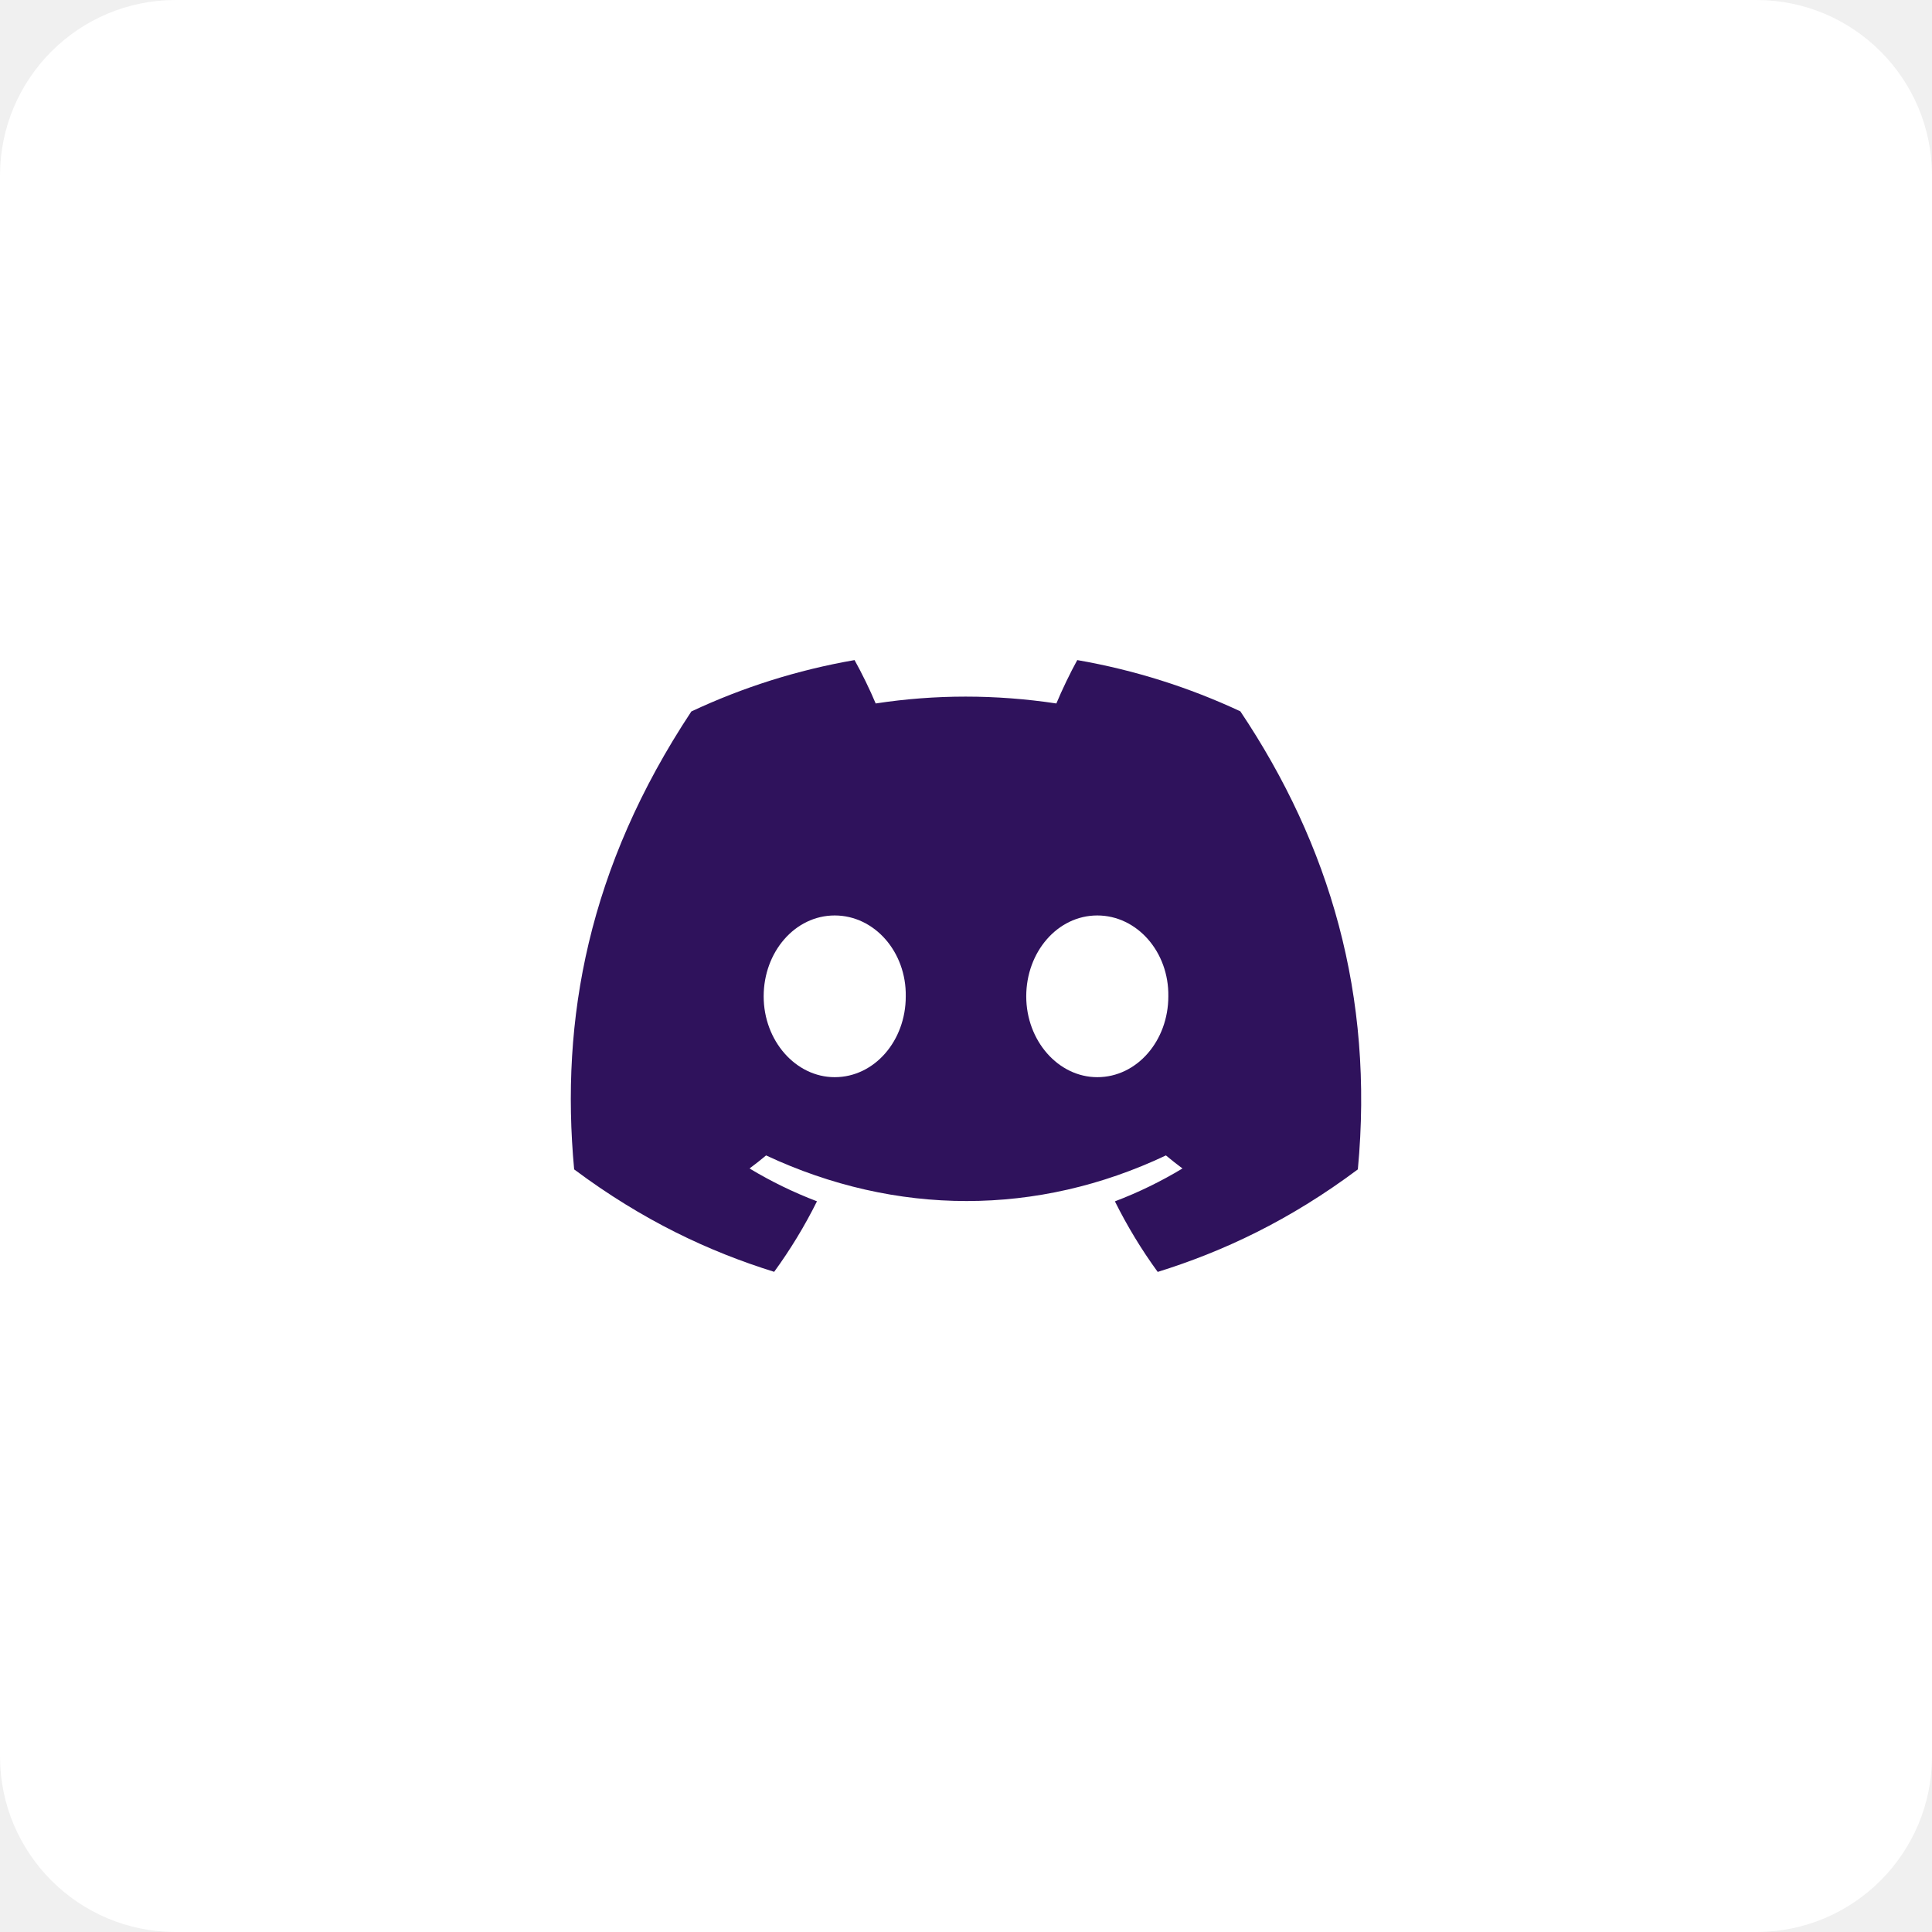
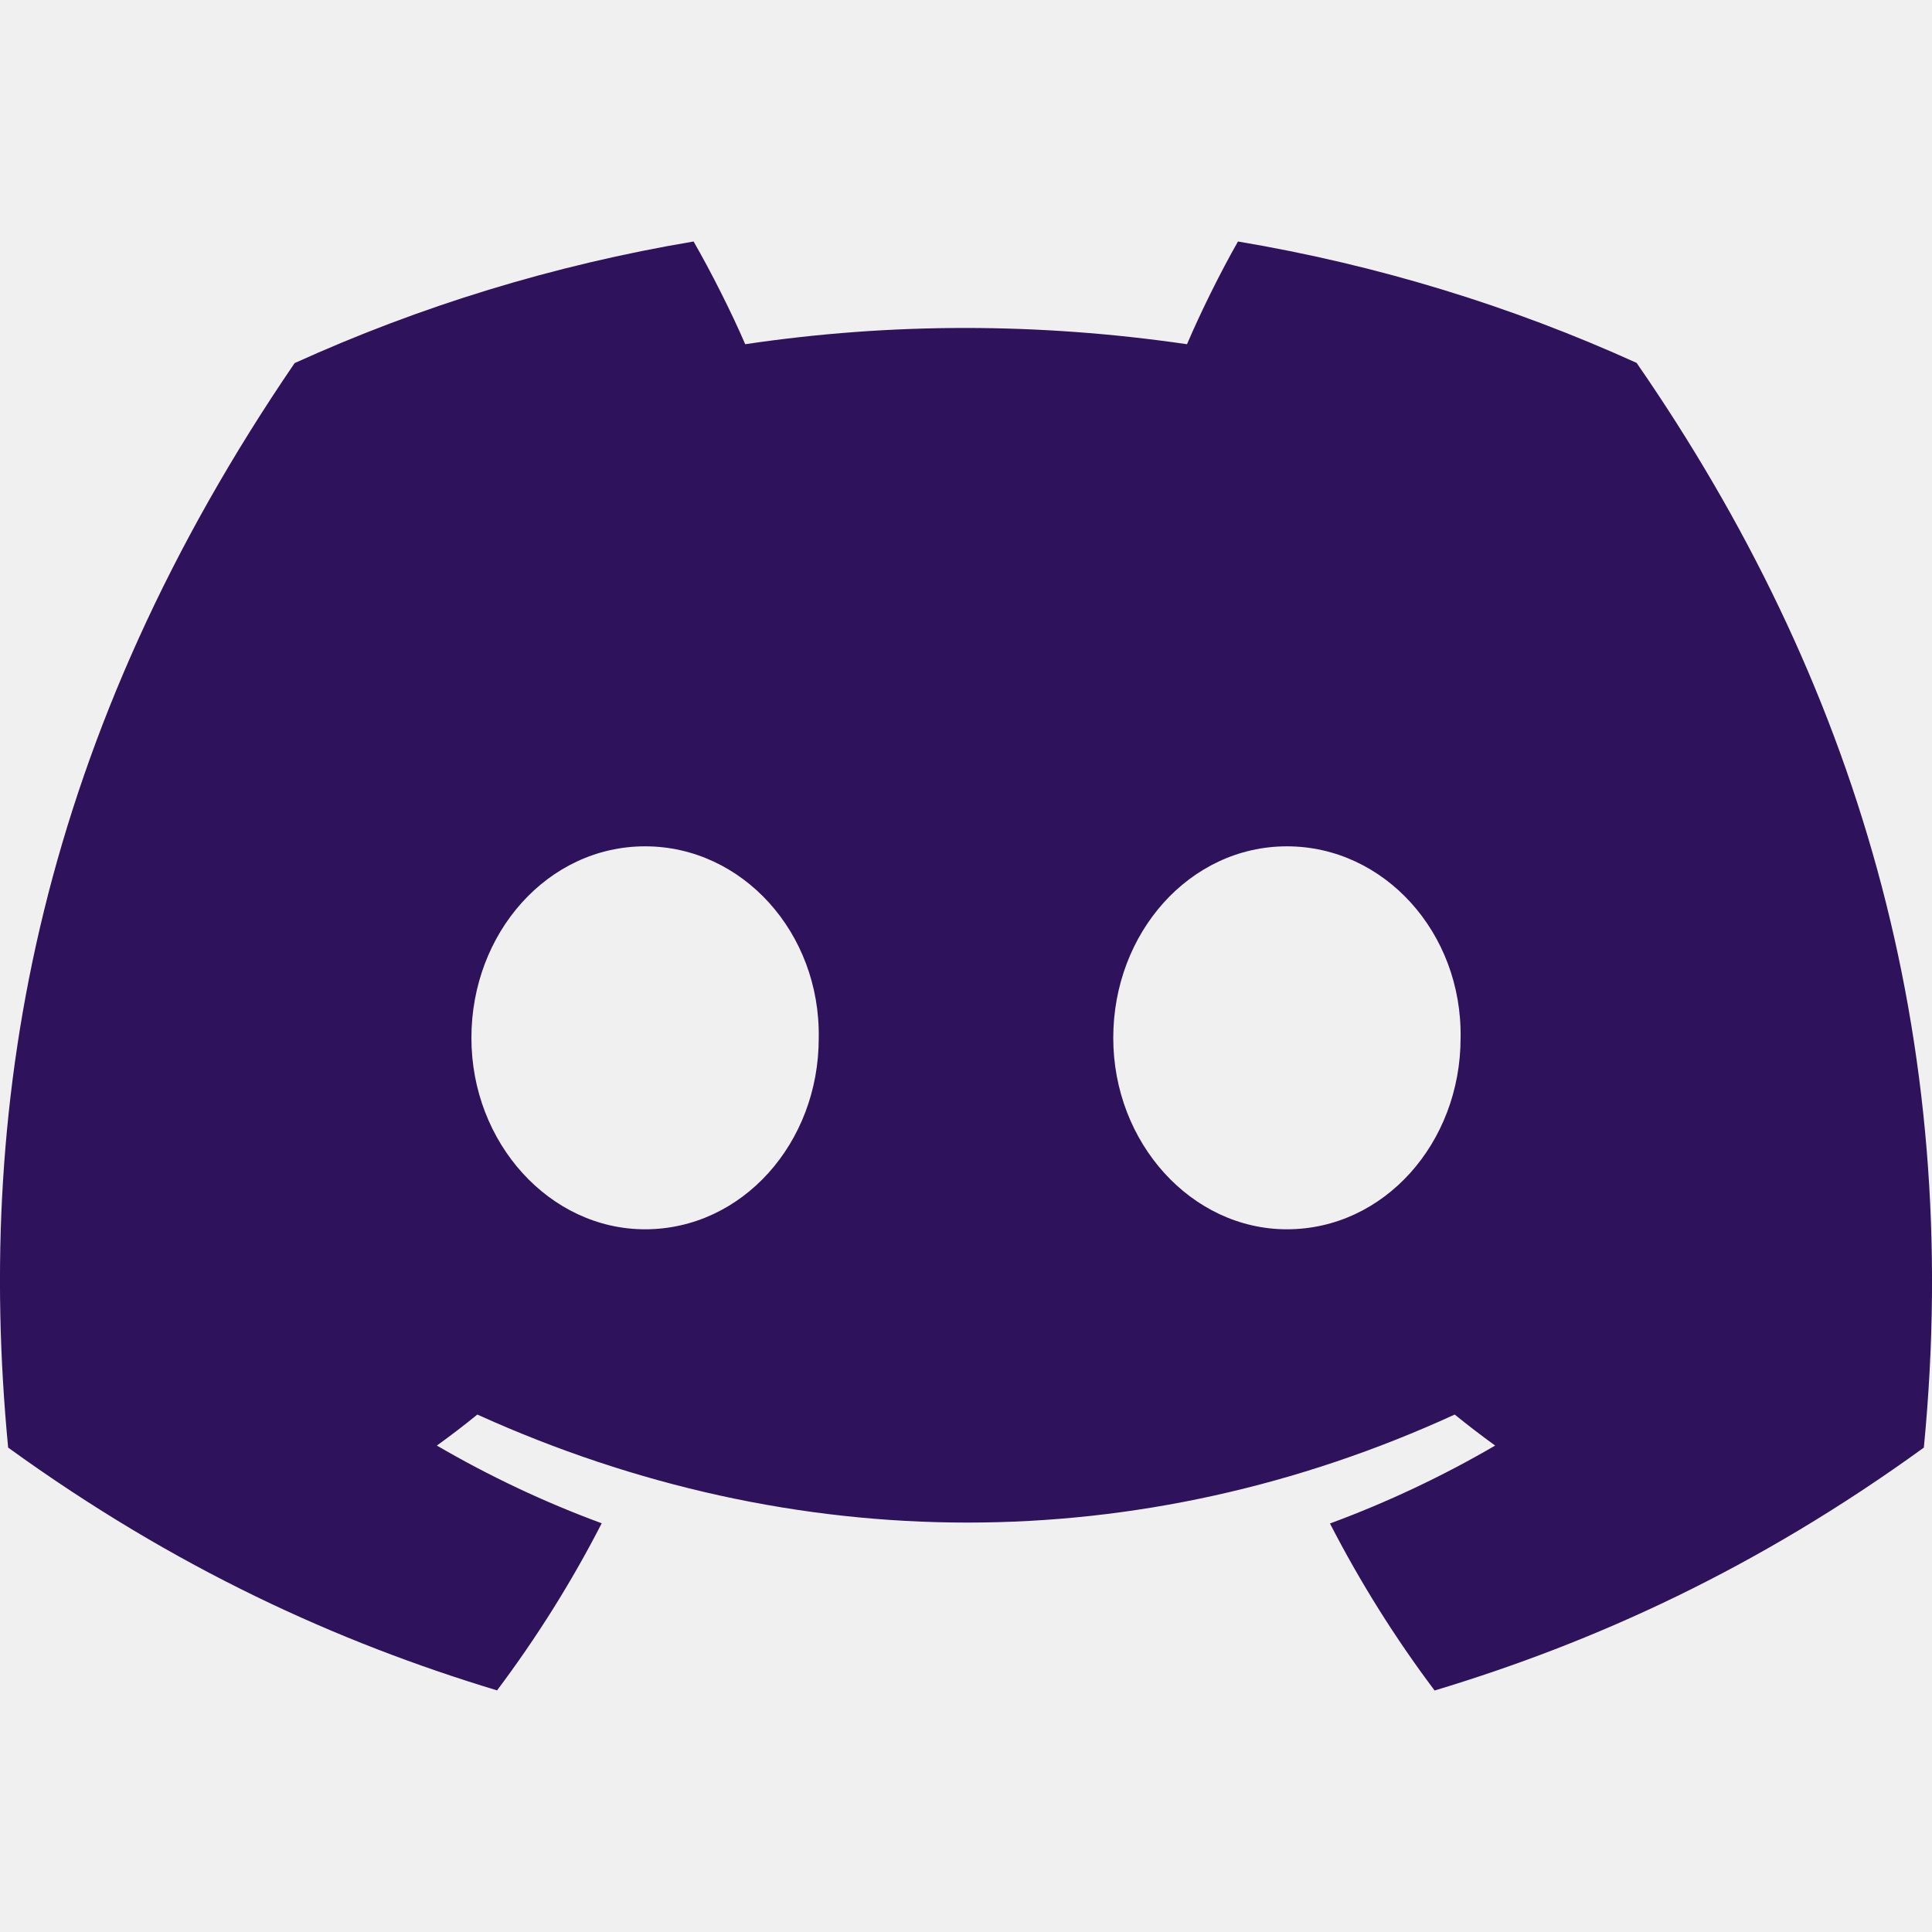
- <svg xmlns="http://www.w3.org/2000/svg" width="44" height="44" viewBox="0 0 44 44" fill="none">
-   <rect width="44" height="44" rx="4" fill="#fff" />
-   <path d="M28.248 16.2C27.082 15.655 25.837 15.259 24.534 15.033C24.374 15.322 24.187 15.711 24.058 16.021C22.674 15.813 21.302 15.813 19.943 16.021C19.814 15.711 19.623 15.322 19.462 15.033C18.158 15.259 16.91 15.656 15.745 16.203C13.395 19.754 12.758 23.218 13.076 26.632C14.635 27.796 16.146 28.503 17.631 28.965C17.998 28.461 18.325 27.924 18.606 27.359C18.07 27.155 17.556 26.904 17.07 26.611C17.199 26.516 17.325 26.416 17.447 26.314C20.409 27.699 23.627 27.699 26.553 26.314C26.676 26.416 26.802 26.516 26.93 26.611C26.443 26.905 25.927 27.157 25.391 27.36C25.672 27.924 25.998 28.462 26.366 28.967C27.853 28.504 29.365 27.797 30.924 26.632C31.297 22.674 30.285 19.242 28.248 16.2ZM19.01 24.532C18.121 24.532 17.392 23.702 17.392 22.691C17.392 21.68 18.105 20.849 19.01 20.849C19.915 20.849 20.644 21.679 20.628 22.691C20.63 23.702 19.915 24.532 19.01 24.532ZM24.99 24.532C24.101 24.532 23.372 23.702 23.372 22.691C23.372 21.68 24.085 20.849 24.99 20.849C25.895 20.849 26.624 21.679 26.608 22.691C26.608 23.702 25.895 24.532 24.99 24.532Z" fill="#2F125C" />
+ <svg xmlns="http://www.w3.org/2000/svg" width="18" height="18" viewBox="0 0 18 18" fill="none">
+   <path d="M15.248 3.381C14.082 2.852 12.837 2.469 11.534 2.25C11.374 2.53 11.187 2.907 11.059 3.207C9.674 3.005 8.302 3.005 6.943 3.207C6.814 2.907 6.623 2.53 6.462 2.25C5.158 2.469 3.91 2.854 2.745 3.383C0.395 6.824 -0.242 10.18 0.076 13.487C1.635 14.615 3.146 15.3 4.631 15.749C4.998 15.26 5.325 14.74 5.606 14.192C5.07 13.995 4.556 13.751 4.07 13.468C4.199 13.375 4.325 13.279 4.447 13.179C7.409 14.521 10.627 14.521 13.553 13.179C13.676 13.279 13.802 13.375 13.93 13.468C13.443 13.752 12.927 13.996 12.391 14.194C12.672 14.74 12.998 15.261 13.366 15.75C14.853 15.302 16.365 14.617 17.924 13.487C18.297 9.653 17.285 6.328 15.248 3.381ZM6.01 11.453C5.121 11.453 4.392 10.649 4.392 9.67C4.392 8.69 5.105 7.885 6.01 7.885C6.915 7.885 7.644 8.689 7.628 9.67C7.63 10.649 6.915 11.453 6.01 11.453ZM11.99 11.453C11.101 11.453 10.372 10.649 10.372 9.67C10.372 8.69 11.085 7.885 11.99 7.885C12.895 7.885 13.624 8.689 13.608 9.67C13.608 10.649 12.895 11.453 11.99 11.453Z" fill="#2F125C" />
</svg>
